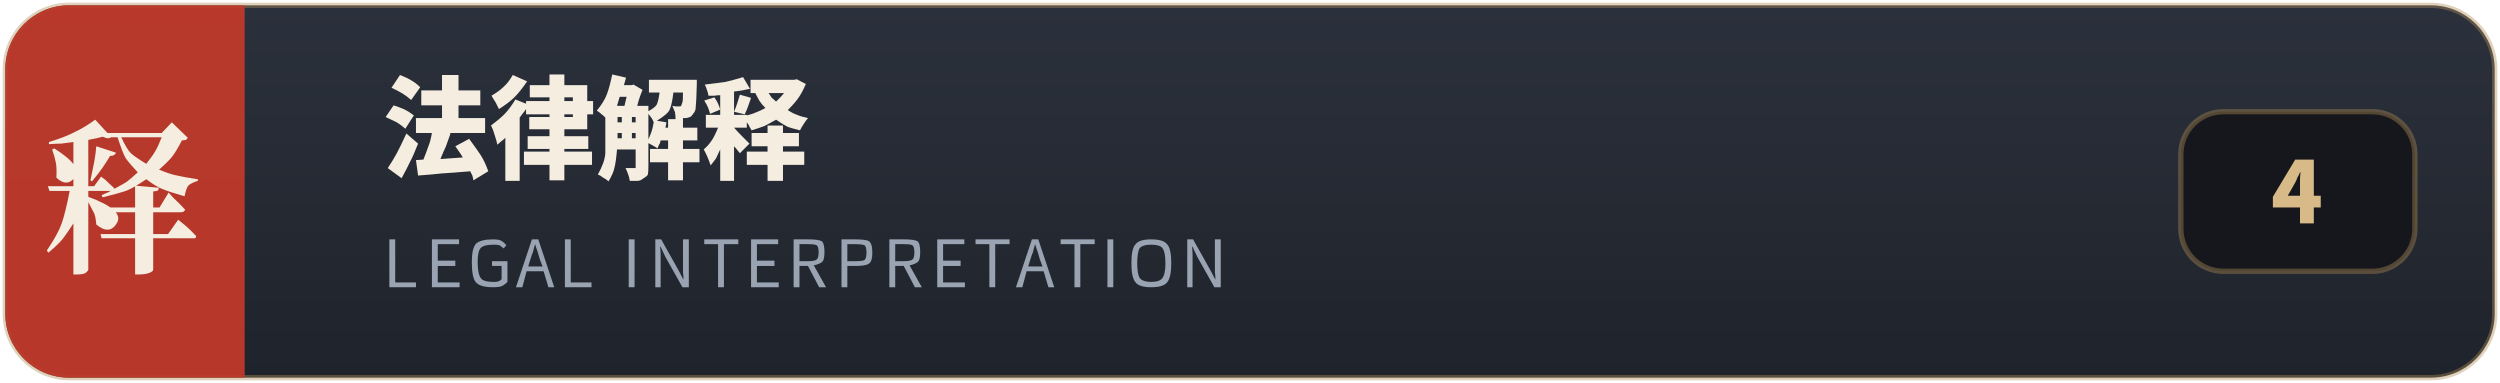
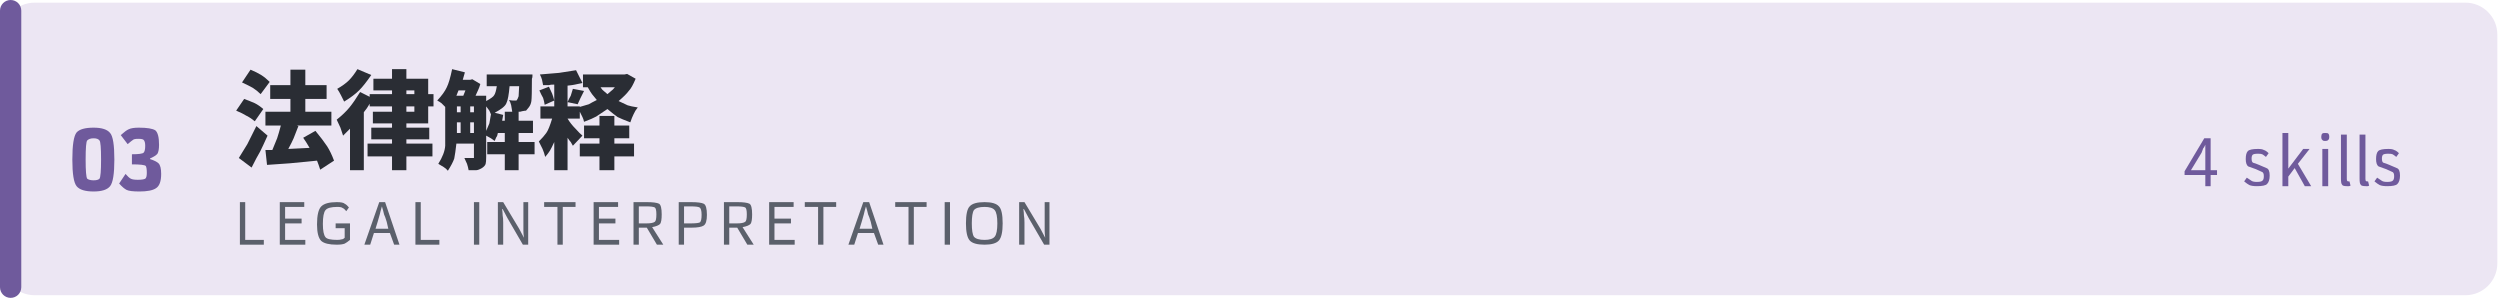
- <svg xmlns="http://www.w3.org/2000/svg" viewBox="0 0 470 72" width="470" height="72" role="img" aria-label="法律解释">
-   <defs>
-     <linearGradient id="cb" x1="0" y1="0" x2="0" y2="1">
-       <stop offset="0" stop-color="#2b313c" />
-       <stop offset="1" stop-color="#1f232b" />
-     </linearGradient>
-   </defs>
-   <rect x="1" y="1" width="468" height="70" rx="12" fill="url(#cb)" stroke="#b08d57" stroke-opacity="0.4" />
-   <path d="M13 1 H46 V71 H13 a12 12 0 0 1 -12 -12 V13 a12 12 0 0 1 12 -12 Z" fill="#c0392b" opacity="0.94" />
-   <g fill="#f4ede0">
-     <path d="M21.8,28.7 L18.1,27.5 Q18.0,28.9 17.7,30.5 Q17.4,32.0 17.0,33.9 L17.3,34.1 Q18.6,32.5 19.3,31.5 Q20.0,30.5 20.7,29.3 Q21.3,29.3 21.5,29.1 Q21.7,29.0 21.8,28.7 Z M10.2,27.9 L9.8,28.1 Q10.3,29.5 10.5,30.6 Q10.7,31.6 10.6,33.4 Q12.6,35.3 14.1,33.3 Q15.6,31.3 10.2,27.9 Z M31.7,36.2 L30.0,39.0 L28.8,39.0 L28.8,36.0 Q29.6,35.9 29.7,35.8 Q29.8,35.6 29.9,35.3 L25.4,34.9 L25.4,39.0 L20.4,39.0 L20.6,39.9 L25.4,39.9 L25.4,44.0 L18.9,44.0 L19.1,44.8 L25.4,44.8 L25.4,51.6 L26.0,51.6 Q27.3,51.6 28.1,51.3 Q28.8,51.0 28.8,50.7 L28.8,44.8 L36.1,44.8 Q36.5,44.8 36.7,44.8 Q36.8,44.7 36.9,44.4 Q35.7,43.1 34.6,42.2 Q33.5,41.3 33.5,41.3 L31.6,44.0 L28.8,44.0 L28.8,39.9 L33.9,39.9 Q34.3,39.9 34.5,39.8 Q34.7,39.7 34.8,39.4 Q33.6,38.1 32.6,37.2 Q31.7,36.2 31.7,36.2 Z M19.0,33.2 L17.7,35.0 L16.6,35.0 L16.6,26.3 Q17.6,26.1 18.1,26.0 Q18.5,25.9 19.3,25.7 Q20.0,26.0 20.3,26.0 Q20.6,26.0 20.9,25.8 L22.1,25.8 Q23.0,28.6 23.6,29.7 Q24.3,30.7 25.9,32.4 Q24.6,33.6 23.8,34.2 Q23.0,34.7 21.3,35.6 Q21.4,35.6 21.4,35.5 Q21.4,35.5 21.5,35.4 Q20.5,34.5 19.8,33.8 Q19.0,33.2 19.0,33.2 Z M16.6,50.7 L16.6,38.0 Q17.3,39.3 17.7,40.1 Q18.0,40.8 18.1,42.2 Q20.6,44.3 22.0,41.9 Q23.4,39.5 16.6,37.0 L16.6,35.9 L20.7,35.9 L20.8,35.9 Q20.3,36.2 20.0,36.3 Q19.7,36.4 19.1,36.7 L19.3,37.1 Q22.5,36.3 23.9,35.8 Q25.3,35.2 27.5,33.7 Q29.5,35.2 30.7,35.6 Q31.9,36.1 34.7,36.9 Q35.0,35.4 35.4,34.9 Q35.9,34.4 37.2,34.0 L37.2,33.7 Q34.5,33.3 33.3,33.0 Q32.1,32.8 29.9,31.9 Q31.7,30.3 32.4,29.4 Q33.1,28.5 34.2,26.4 Q34.8,26.3 35.0,26.3 Q35.1,26.2 35.3,25.9 L32.3,23.0 L30.4,25.0 L20.2,25.0 L17.9,22.5 Q16.0,23.9 14.1,24.8 Q12.2,25.8 9.2,26.7 L9.2,27.1 Q10.7,27.0 11.5,27.0 Q12.2,26.9 13.8,26.7 L13.8,35.0 L9.0,35.0 L9.3,35.9 L13.1,35.9 Q12.3,40.0 11.6,42.0 Q10.9,44.0 8.8,47.1 L9.1,47.5 Q11.0,45.9 11.8,44.9 Q12.5,44.0 13.8,42.0 L13.8,51.6 L14.3,51.6 Q15.7,51.6 16.1,51.3 Q16.6,50.9 16.6,50.7 Z M27.5,30.8 Q25.5,29.6 24.6,28.8 Q23.8,28.0 22.8,25.8 L30.4,25.8 Q29.7,27.6 29.2,28.4 Q28.7,29.3 27.5,30.8 Z" />
+ <svg xmlns="http://www.w3.org/2000/svg" viewBox="0 0 470 56" width="470" height="56" role="img" aria-label="法律解释">
+   <rect x="0.5" y="0.5" width="469" height="55" rx="6" fill="#ece6f3" />
+   <rect x="0" y="0" width="4" height="56" rx="2" fill="#6f5a9c" />
+   <g fill="#6f5a9c">
+     <path d="M17.6,36.0 Q19.9,36.0 20.7,35.0 Q21.5,34.0 21.5,30.0 Q21.5,25.9 20.7,25.0 Q19.9,24.0 17.6,24.0 Q15.2,24.0 14.4,24.9 Q13.6,25.9 13.6,30.0 Q13.6,34.0 14.4,35.0 Q15.2,36.0 17.6,36.0 Z M17.6,33.9 Q16.8,33.9 16.4,33.6 Q16.1,33.2 16.1,30.0 Q16.1,26.7 16.4,26.4 Q16.8,26.0 17.6,26.0 Q18.4,26.0 18.7,26.4 Q19.0,26.7 19.0,30.0 Q19.0,33.2 18.7,33.6 Q18.4,33.9 17.6,33.9 Z" />
+     <path d="M26.2,36.0 Q28.4,36.0 29.3,35.4 Q30.3,34.8 30.3,32.7 Q30.3,31.2 29.8,30.7 Q29.4,30.3 28.2,29.9 L28.2,29.8 Q29.3,29.3 29.6,28.9 Q29.9,28.4 29.9,27.2 Q29.9,25.1 29.2,24.5 Q28.4,24.0 26.1,24.0 Q24.8,24.0 24.2,24.3 Q23.7,24.5 22.7,25.4 L24.0,27.1 Q24.7,26.5 25.0,26.3 Q25.2,26.1 26.0,26.1 Q26.8,26.1 27.0,26.3 Q27.3,26.6 27.3,27.4 Q27.3,28.4 27.0,28.7 Q26.7,29.0 24.8,29.0 L24.8,30.9 Q27.1,30.9 27.4,31.2 Q27.6,31.5 27.6,32.5 Q27.6,33.4 27.3,33.6 Q26.9,33.8 25.9,33.8 Q25.0,33.8 24.6,33.6 Q24.2,33.4 23.6,32.7 L22.4,34.5 Q23.2,35.4 23.8,35.7 Q24.4,36.0 26.2,36.0 Z" />
  </g>
-   <g fill="#f4ede0">
-     <path d="M73.6,16.5 Q74.9,17.1 75.7,17.6 Q76.5,18.1 77.3,18.8 L79.0,16.4 Q78.2,15.6 77.3,15.1 Q76.5,14.6 75.2,14.1 L73.6,16.5 Z M72.5,22.0 Q73.7,22.6 74.6,23.0 Q75.4,23.5 76.2,24.2 L77.8,21.7 Q76.9,21.0 76.1,20.6 Q75.2,20.2 74.0,19.8 L72.5,22.0 Z M72.9,31.6 L75.5,33.5 Q76.6,31.5 77.1,30.4 Q77.7,29.3 78.6,27.0 L76.4,25.1 Q75.3,27.5 74.6,28.8 Q73.9,30.1 72.9,31.6 Z M85.6,27.5 Q86.1,28.2 86.3,28.5 Q86.6,28.9 87.0,29.6 L82.8,29.9 Q83.4,28.4 83.8,27.6 Q84.1,26.7 84.7,25.1 L84.5,25.0 L91.2,25.0 L91.2,22.2 L86.2,22.2 L86.2,19.8 L90.3,19.8 L90.3,17.0 L86.2,17.0 L86.2,14.1 L83.1,14.1 L83.1,17.0 L79.2,17.0 L79.2,19.8 L83.1,19.8 L83.1,22.2 L78.2,22.2 L78.2,25.0 L81.2,25.0 Q80.9,26.7 80.5,27.6 Q80.2,28.5 79.6,30.0 L78.2,30.1 L78.6,33.0 Q81.3,32.8 83.1,32.6 Q84.9,32.5 88.4,32.2 Q88.7,32.8 88.8,33.0 Q88.9,33.3 89.0,33.9 L91.8,32.2 Q91.2,30.5 90.4,29.2 Q89.6,28.0 88.2,26.1 L85.6,27.5 Z" />
-     <path d="M96.4,14.1 Q95.6,15.5 94.7,16.3 Q93.9,17.1 92.4,18.0 Q92.8,18.7 93.2,19.3 Q93.5,19.9 93.8,20.5 Q95.7,19.3 96.7,18.3 Q97.8,17.2 99.1,15.3 L96.4,14.1 Z M96.9,18.7 Q95.8,20.5 94.8,21.5 Q93.9,22.4 92.3,23.6 Q92.7,24.3 93.0,25.4 Q93.4,26.6 93.5,27.2 Q94.0,26.8 94.2,26.6 Q94.5,26.4 95.0,25.9 L95.0,34.0 L97.7,34.0 L97.7,22.1 Q98.1,21.6 98.3,21.3 Q98.5,21.1 98.9,20.5 L98.9,21.5 L103.3,21.5 L103.3,22.0 L99.5,22.0 L99.5,24.3 L103.3,24.3 L103.3,25.6 L99.2,25.6 L99.2,28.0 L103.3,28.0 L103.3,28.5 L98.5,28.5 L98.5,31.0 L103.3,31.0 L103.3,33.9 L106.1,33.9 L106.1,31.0 L111.3,31.0 L111.3,28.5 L106.1,28.5 L106.1,28.0 L110.6,28.0 L110.6,25.6 L106.1,25.6 L106.1,24.3 L110.4,24.3 L110.4,21.5 L111.5,21.5 L111.5,19.0 L110.4,19.0 L110.4,16.0 L106.1,16.0 L106.1,14.0 L103.3,14.0 L103.3,16.0 L99.6,16.0 L99.6,18.3 L103.3,18.3 L103.3,19.0 L98.9,19.0 L98.9,19.5 L96.9,18.7 Z M106.1,18.3 L107.7,18.3 L107.7,19.0 L106.1,19.0 L106.1,18.3 Z M106.1,22.0 L106.1,21.5 L107.7,21.5 L107.7,22.0 L106.1,22.0 Z" />
-     <path d="M116.9,22.0 L116.9,23.0 L116.1,23.0 L116.1,22.0 L116.9,22.0 Z M118.8,22.0 L119.5,22.0 L119.5,23.0 L118.8,23.0 L118.8,22.0 Z M116.0,19.9 L116.5,18.2 L117.8,18.2 L117.4,19.9 L116.0,19.9 Z M115.1,14.0 Q114.6,16.4 114.1,17.7 Q113.6,19.1 112.2,20.8 Q112.7,21.1 113.0,21.4 Q113.3,21.6 113.8,22.1 L113.8,25.1 Q113.8,27.1 113.8,28.8 Q113.7,30.5 112.4,32.8 Q112.9,33.0 113.4,33.4 Q114.0,33.7 114.4,34.1 Q115.3,32.6 115.5,31.6 Q115.8,30.5 116.0,28.1 L119.5,28.1 L119.5,31.2 Q119.5,31.5 119.5,31.6 Q119.4,31.6 119.2,31.6 Q119.0,31.6 118.6,31.6 Q118.2,31.6 117.6,31.6 Q117.9,32.2 118.1,32.8 Q118.3,33.3 118.4,34.0 Q119.5,34.0 119.9,34.0 Q120.4,34.0 121.0,33.5 Q121.7,33.1 121.8,32.8 Q121.9,32.4 121.9,31.3 L121.9,26.9 Q122.4,27.2 122.8,27.4 Q123.2,27.6 123.6,27.9 Q123.8,27.5 123.9,27.2 Q124.1,27.0 124.2,26.4 L125.6,26.4 L125.6,28.0 L122.2,28.0 L122.2,30.5 L125.6,30.5 L125.6,33.9 L128.4,33.9 L128.4,30.5 L131.5,30.5 L131.5,28.0 L128.4,28.0 L128.4,26.4 L131.1,26.4 L131.1,24.0 L128.4,24.0 L128.4,22.2 L128.1,22.2 Q128.4,22.2 128.6,22.2 Q128.8,22.2 129.0,22.2 Q129.5,22.1 129.7,22.0 Q130.0,21.9 130.3,21.4 Q130.8,20.9 130.8,20.1 Q130.9,19.3 131.0,15.9 Q131.0,15.6 131.0,15.3 Q131.0,15.0 131.0,15.0 L122.0,15.0 L122.0,17.4 L124.0,17.4 Q123.8,18.9 123.5,19.6 Q123.2,20.2 121.9,20.9 L121.9,19.9 L119.8,19.9 Q120.1,18.7 120.3,18.2 Q120.5,17.6 120.8,16.9 L119.1,15.9 L118.8,16.0 L117.3,16.0 L117.7,14.6 L115.1,14.0 Z M116.9,25.0 L116.9,26.0 L116.1,26.0 L116.1,25.1 L116.1,25.0 L116.9,25.0 Z M118.8,25.0 L119.5,25.0 L119.5,26.0 L118.8,26.0 L118.8,25.0 Z M125.6,22.4 L125.6,24.0 L125.1,24.0 L125.3,23.0 L123.5,22.7 Q125.6,21.4 125.9,20.6 Q126.3,19.8 126.6,17.4 L128.4,17.4 Q128.4,18.9 128.3,19.2 Q128.2,19.5 128.1,19.8 Q128.0,20.0 127.9,20.0 Q127.8,20.0 127.6,20.0 Q127.3,20.0 127.1,20.0 Q126.9,20.0 126.4,19.9 Q126.7,20.6 126.9,21.1 Q127.0,21.7 127.0,22.4 L125.6,22.4 Z M121.9,26.2 L121.9,21.4 Q122.3,21.9 122.5,22.2 Q122.7,22.5 122.9,23.0 Q122.7,24.1 122.5,24.7 Q122.3,25.3 121.9,26.2 Z" />
-     <path d="M141.1,15.0 L141.1,17.5 L142.0,17.5 Q142.5,18.5 142.8,19.0 Q143.1,19.5 143.9,20.3 Q142.8,20.9 142.2,21.1 Q141.6,21.4 140.4,21.7 L140.4,21.6 L138.0,21.6 L138.0,17.2 Q139.0,17.1 139.5,17.0 Q140.0,16.9 141.0,16.7 L139.7,14.5 Q137.7,15.1 136.4,15.4 Q135.0,15.6 132.5,15.9 Q132.8,16.5 132.9,16.9 Q133.1,17.4 133.2,18.0 Q133.9,18.0 134.3,18.0 Q134.7,17.9 135.4,17.9 L135.4,20.6 Q135.2,19.9 135.0,19.5 Q134.8,19.0 134.3,18.3 L132.4,18.9 Q132.9,19.7 133.1,20.2 Q133.3,20.7 133.5,21.4 L135.4,20.6 L135.4,21.6 L132.7,21.6 L132.7,24.0 L135.0,24.0 Q134.3,25.7 133.8,26.4 Q133.3,27.2 132.3,28.1 Q132.7,28.8 133.0,29.5 Q133.3,30.2 133.6,31.1 Q134.2,30.3 134.6,29.8 Q134.9,29.2 135.4,28.1 L135.4,34.0 L138.0,34.0 L138.0,27.5 Q138.4,27.9 138.6,28.2 Q138.8,28.4 139.1,28.8 L140.9,27.0 Q140.5,26.6 139.6,25.7 Q138.7,24.8 138.0,24.0 L140.4,24.0 L140.4,23.0 Q140.8,23.5 140.9,23.8 Q141.1,24.1 141.3,24.5 Q142.9,24.0 143.7,23.7 Q144.5,23.3 145.9,22.5 Q147.2,23.4 148.0,23.8 Q148.7,24.1 150.4,24.5 Q150.7,23.9 151.1,23.3 Q151.4,22.8 151.9,22.2 Q150.5,21.9 149.9,21.6 Q149.2,21.4 148.1,20.7 Q149.5,19.3 150.1,18.4 Q150.7,17.6 151.5,15.8 L149.8,14.9 L149.3,15.0 L141.1,15.0 Z M139.1,17.8 Q138.8,18.8 138.6,19.4 Q138.4,20.1 138.0,21.0 L140.0,21.5 Q140.4,20.7 140.6,20.1 Q140.8,19.6 141.2,18.4 L139.1,17.8 Z M147.4,17.5 Q146.9,18.1 146.7,18.3 Q146.4,18.6 145.9,19.1 Q145.4,18.6 145.1,18.4 Q144.9,18.1 144.5,17.5 L147.4,17.5 Z M144.3,23.6 L144.3,25.0 L141.3,25.0 L141.3,27.5 L144.3,27.5 L144.3,28.5 L140.4,28.5 L140.4,31.0 L144.3,31.0 L144.3,34.0 L147.2,34.0 L147.2,31.0 L151.2,31.0 L151.2,28.5 L147.2,28.5 L147.2,27.5 L150.2,27.5 L150.2,25.0 L147.2,25.0 L147.2,23.6 L144.3,23.6 Z" />
+   <g fill="#2a2d34">
+     <path d="M45.5,15.5 Q46.8,16.1 47.5,16.5 Q48.3,17.0 49.0,17.7 L50.7,15.4 Q49.9,14.6 49.1,14.1 Q48.3,13.6 47.1,13.1 L45.5,15.5 Z M44.4,20.8 Q45.6,21.3 46.4,21.8 Q47.2,22.2 47.9,22.8 L49.5,20.5 Q48.7,19.8 47.9,19.4 Q47.0,19.0 45.9,18.6 L44.4,20.8 Z M44.9,29.7 L47.3,31.5 Q48.3,29.5 48.9,28.5 Q49.4,27.5 50.3,25.5 L48.2,23.7 Q47.1,25.9 46.5,27.1 Q45.8,28.2 44.9,29.7 Z M57.0,25.9 Q57.4,26.5 57.6,26.8 Q57.8,27.1 58.2,27.8 L54.2,28.0 Q54.9,26.7 55.2,26.0 Q55.5,25.2 56.1,23.7 L55.8,23.6 L62.3,23.6 L62.3,21.0 L57.4,21.0 L57.4,18.6 L61.4,18.6 L61.4,16.0 L57.4,16.0 L57.4,13.1 L54.6,13.1 L54.6,16.0 L50.8,16.0 L50.8,18.6 L54.6,18.6 L54.6,21.0 L49.9,21.0 L49.9,23.6 L52.8,23.6 Q52.4,25.1 52.1,26.0 Q51.8,26.8 51.2,28.2 L49.9,28.2 L50.2,31.0 Q52.8,30.8 54.5,30.7 Q56.3,30.5 59.6,30.2 Q59.8,30.8 59.9,31.0 Q60.0,31.3 60.2,31.9 L62.8,30.2 Q62.2,28.6 61.5,27.5 Q60.7,26.3 59.3,24.6 L57.0,25.9 Z" />
+     <path d="M67.2,13.0 Q66.4,14.3 65.6,15.1 Q64.8,15.9 63.4,16.7 Q63.8,17.3 64.1,17.9 Q64.4,18.5 64.7,19.1 Q66.5,18.0 67.5,17.0 Q68.5,16.0 69.8,14.1 L67.2,13.0 Z M67.7,17.3 Q66.6,19.1 65.7,20.2 Q64.8,21.3 63.3,22.5 Q63.6,23.2 64.0,24.0 Q64.3,24.9 64.5,25.5 Q64.9,25.1 65.1,24.9 Q65.3,24.7 65.8,24.2 L65.8,32.0 L68.4,32.0 L68.4,21.1 Q68.8,20.6 69.0,20.3 Q69.2,20.0 69.5,19.5 L69.5,20.0 L73.7,20.0 L73.7,21.0 L70.1,21.0 L70.1,23.2 L73.7,23.2 L73.7,24.0 L69.8,24.0 L69.8,26.2 L73.7,26.2 L73.7,27.0 L69.1,27.0 L69.1,29.4 L73.7,29.4 L73.7,32.0 L76.4,32.0 L76.4,29.4 L81.3,29.4 L81.3,27.0 L76.4,27.0 L76.4,26.2 L80.7,26.2 L80.7,24.0 L76.4,24.0 L76.4,23.2 L80.5,23.2 L80.5,20.0 L81.5,20.0 L81.5,17.7 L80.5,17.7 L80.5,14.8 L76.4,14.8 L76.4,13.0 L73.7,13.0 L73.7,14.8 L70.2,14.8 L70.2,17.0 L73.7,17.0 L73.7,17.7 L69.5,17.7 L69.5,18.2 L67.7,17.3 Z M76.4,17.0 L77.9,17.0 L77.9,17.7 L76.4,17.7 L76.4,17.0 Z M76.4,21.0 L76.4,20.0 L77.9,20.0 L77.9,21.0 L76.4,21.0 Z" />
+     <path d="M86.6,20.0 L86.6,21.1 L85.9,21.1 L85.9,20.0 L86.6,20.0 Z M88.4,20.0 L89.1,20.0 L89.1,21.1 L88.4,21.1 L88.4,20.0 Z M85.8,18.0 L86.2,17.0 L87.5,17.0 L87.1,18.0 L85.8,18.0 Z M85.0,13.0 Q84.5,15.4 84.0,16.4 Q83.5,17.5 82.2,18.9 Q82.6,19.1 83.0,19.4 Q83.3,19.7 83.7,20.1 L83.7,23.1 Q83.7,26.0 83.7,27.4 Q83.6,28.9 82.4,30.8 Q82.9,31.1 83.4,31.4 Q83.9,31.7 84.2,32.1 Q85.1,30.7 85.4,29.8 Q85.6,28.8 85.8,27.0 L89.1,27.0 L89.1,29.4 Q89.1,29.7 89.1,29.7 Q89.1,29.7 88.8,29.7 Q88.6,29.7 88.3,29.7 Q87.9,29.7 87.3,29.7 Q87.6,30.3 87.8,30.8 Q88.0,31.4 88.1,32.0 Q89.2,32.0 89.5,32.0 Q89.9,32.0 90.6,31.6 Q91.2,31.2 91.3,30.8 Q91.4,30.5 91.4,29.5 L91.4,25.5 Q91.9,25.8 92.3,26.0 Q92.6,26.2 93.0,26.5 Q93.2,26.1 93.3,25.8 Q93.5,25.6 93.6,25.0 L94.9,25.0 L94.9,26.7 L91.6,26.7 L91.6,29.0 L94.9,29.0 L94.9,32.0 L97.5,32.0 L97.5,29.0 L100.5,29.0 L100.5,26.7 L97.5,26.7 L97.5,25.0 L100.2,25.0 L100.2,22.7 L97.5,22.7 L97.5,21.0 L97.2,21.0 Q97.6,21.0 97.8,21.0 Q97.9,21.0 98.2,20.9 Q98.7,20.8 98.9,20.8 Q99.0,20.7 99.4,20.2 Q99.8,19.7 99.9,19.0 Q100.0,18.2 100.0,14.8 Q100.1,14.6 100.1,14.3 Q100.1,14.0 100.1,14.0 L91.5,14.0 L91.5,16.2 L93.4,16.2 Q93.2,17.5 92.9,17.9 Q92.7,18.3 91.4,19.0 L91.4,18.0 L89.4,18.0 Q89.7,17.3 89.9,16.9 Q90.1,16.5 90.3,15.8 L88.8,14.9 L88.4,15.0 L87.0,15.0 L87.4,13.6 L85.0,13.0 Z M86.6,23.0 L86.6,25.0 L85.9,25.0 L85.9,23.1 L85.9,23.0 L86.6,23.0 Z M88.4,23.0 L89.1,23.0 L89.1,25.0 L88.4,25.0 L88.4,23.0 Z M94.9,21.0 L94.9,22.7 L94.4,22.7 L94.6,21.6 L93.0,21.2 Q94.9,20.2 95.2,19.4 Q95.6,18.6 95.8,16.2 L97.6,16.2 Q97.5,17.8 97.5,18.1 Q97.4,18.4 97.3,18.6 Q97.2,18.8 97.1,18.9 Q97.0,18.9 96.8,18.9 Q96.6,18.9 96.4,18.9 Q96.2,18.9 95.7,18.8 Q96.0,19.3 96.1,19.8 Q96.2,20.3 96.3,21.0 L94.9,21.0 Z M91.4,24.6 L91.4,20.0 Q91.8,20.5 92.0,20.8 Q92.1,21.1 92.3,21.5 Q92.1,22.6 92.0,23.2 Q91.8,23.7 91.4,24.6 Z" />
+     <path d="M109.6,14.0 L109.6,16.4 L110.5,16.4 Q111.0,17.3 111.3,17.7 Q111.6,18.1 112.2,18.8 Q111.2,19.3 110.7,19.6 Q110.1,19.8 109.0,20.1 L109.0,20.0 L106.7,20.0 L106.7,16.1 Q107.7,16.0 108.1,15.9 Q108.6,15.8 109.5,15.6 L108.3,13.2 Q106.4,13.5 105.1,13.7 Q103.8,13.8 101.5,14.0 Q101.8,14.6 101.9,15.0 Q102.0,15.4 102.1,16.0 Q102.8,16.0 103.2,16.0 Q103.5,15.9 104.2,15.9 L104.2,18.9 Q104.0,18.1 103.8,17.6 Q103.6,17.1 103.2,16.3 L101.4,17.0 Q101.8,17.9 102.1,18.4 Q102.3,19.0 102.4,19.7 L104.2,18.9 L104.2,20.0 L101.6,20.0 L101.6,22.3 L103.8,22.3 Q103.2,24.3 102.7,25.0 Q102.2,25.7 101.3,26.6 Q101.7,27.4 102.0,28.0 Q102.3,28.7 102.5,29.5 Q103.1,28.8 103.4,28.3 Q103.7,27.8 104.2,26.7 L104.2,32.0 L106.7,32.0 L106.7,25.9 Q107.1,26.5 107.3,26.7 Q107.5,27.0 107.7,27.4 L109.5,25.5 Q109.0,25.1 108.2,24.2 Q107.3,23.3 106.7,22.3 L109.0,22.3 L109.0,21.0 Q109.3,21.6 109.5,22.0 Q109.7,22.4 109.8,22.9 Q111.4,22.3 112.1,21.9 Q112.8,21.4 114.2,20.5 Q115.4,21.5 116.1,22.0 Q116.9,22.4 118.5,23.0 Q118.8,22.1 119.1,21.5 Q119.4,20.8 119.9,20.2 Q118.6,20.0 118.0,19.8 Q117.4,19.5 116.3,19.0 Q117.7,17.8 118.2,17.1 Q118.8,16.5 119.5,14.8 L117.9,13.9 L117.4,14.0 L109.6,14.0 Z M107.7,16.7 Q107.5,17.4 107.3,18.0 Q107.0,18.5 106.7,19.2 L108.6,19.6 Q108.9,19.0 109.1,18.5 Q109.3,18.1 109.8,17.1 L107.7,16.7 Z M115.6,16.4 Q115.2,16.9 114.9,17.1 Q114.7,17.3 114.2,17.7 Q113.7,17.3 113.5,17.1 Q113.2,16.9 112.9,16.4 L115.6,16.4 Z M112.7,21.8 L112.7,23.6 L109.8,23.6 L109.8,26.0 L112.7,26.0 L112.7,27.0 L109.0,27.0 L109.0,29.4 L112.7,29.4 L112.7,32.0 L115.5,32.0 L115.5,29.4 L119.2,29.4 L119.2,27.0 L115.5,27.0 L115.5,26.0 L118.3,26.0 L118.3,23.6 L115.5,23.6 L115.5,21.8 L112.7,21.8 Z" />
  </g>
-   <g fill="#9aa3b2">
-     <path d="M73.2,54.0 L78.2,54.0 L78.2,53.1 L74.3,53.1 L74.3,45.0 L73.2,45.0 L73.2,54.0 Z" />
-     <path d="M81.2,54.0 L86.4,54.0 L86.4,53.1 L82.3,53.1 L82.3,50.0 L85.6,50.0 L85.6,49.0 L82.3,49.0 L82.3,45.9 L86.3,45.9 L86.3,45.0 L81.2,45.0 L81.2,54.0 Z" />
-     <path d="M92.7,54.0 Q93.8,54.0 94.3,53.8 Q94.8,53.6 95.4,53.0 L95.4,49.1 L92.5,49.1 L92.5,50.0 L94.3,50.0 L94.3,52.5 Q94.0,52.8 93.7,52.9 Q93.4,53.0 92.8,53.0 Q90.9,53.0 90.4,52.3 Q89.8,51.5 89.8,49.2 Q89.8,47.2 90.4,46.6 Q91.0,46.0 92.8,46.0 Q93.6,46.0 93.9,46.1 Q94.2,46.3 94.7,46.7 L95.2,46.1 Q94.8,45.6 94.3,45.3 Q93.9,45.0 92.7,45.0 Q90.4,45.0 89.5,45.8 Q88.7,46.7 88.7,49.2 Q88.7,52.3 89.5,53.1 Q90.3,54.0 92.7,54.0 Z" />
-     <path d="M97.0,54.0 L98.2,54.0 L99.0,51.0 L102.2,51.0 L103.1,54.0 L104.2,54.0 L101.2,45.0 L100.0,45.0 L97.0,54.0 Z M99.3,50.1 L99.7,48.8 Q100.0,47.8 100.2,47.4 Q100.3,46.9 100.6,45.9 L100.6,45.9 Q100.9,46.9 101.1,47.4 Q101.2,47.8 101.5,48.8 L102.0,50.1 L99.3,50.1 Z" />
-     <path d="M106.2,54.0 L111.2,54.0 L111.2,53.1 L107.3,53.1 L107.3,45.0 L106.2,45.0 L106.2,54.0 Z" />
-     <path d="M118.2,54.0 L119.3,54.0 L119.3,45.0 L118.2,45.0 L118.2,54.0 Z" />
-     <path d="M123.2,54.0 L124.2,54.0 L124.2,49.3 Q124.2,48.3 124.2,47.8 Q124.2,47.3 124.1,46.4 L124.2,46.4 L125.1,48.3 L128.3,54.0 L129.5,54.0 L129.5,45.0 L128.4,45.0 L128.4,49.7 Q128.4,50.6 128.4,51.2 Q128.5,51.7 128.5,52.6 L128.5,52.6 L127.5,50.7 L124.3,45.0 L123.2,45.0 L123.2,54.0 Z" />
-     <path d="M135.0,54.0 L136.1,54.0 L136.1,45.9 L138.8,45.9 L138.8,45.0 L132.4,45.0 L132.4,45.9 L135.0,45.9 L135.0,54.0 Z" />
-     <path d="M141.2,54.0 L146.4,54.0 L146.4,53.1 L142.3,53.1 L142.3,50.0 L145.6,50.0 L145.6,49.0 L142.3,49.0 L142.3,45.9 L146.3,45.9 L146.3,45.0 L141.2,45.0 L141.2,54.0 Z" />
-     <path d="M150.3,49.1 L150.3,45.9 L151.8,45.9 Q153.2,45.9 153.5,46.1 Q153.9,46.3 153.9,47.4 Q153.9,48.6 153.5,48.8 Q153.2,49.1 151.8,49.1 L150.3,49.1 Z M154.0,54.0 L155.3,54.0 L153.0,49.9 Q154.2,49.6 154.6,49.2 Q155.0,48.8 155.0,47.4 Q155.0,45.6 154.4,45.3 Q153.7,45.0 152.0,45.0 L149.2,45.0 L149.2,54.0 L150.3,54.0 L150.3,50.0 L151.9,50.0 L154.0,54.0 Z" />
-     <path d="M158.2,54.0 L159.3,54.0 L159.3,50.0 L160.8,50.0 Q162.7,50.0 163.3,49.6 Q164.0,49.2 164.0,47.5 Q164.0,45.7 163.3,45.3 Q162.7,45.0 160.7,45.0 L158.2,45.0 L158.2,54.0 Z M159.3,49.1 L159.3,45.9 L160.6,45.9 Q162.1,45.9 162.5,46.1 Q162.9,46.3 162.9,47.5 Q162.9,48.6 162.5,48.9 Q162.2,49.1 160.6,49.1 L159.3,49.1 Z" />
-     <path d="M168.3,49.1 L168.3,45.9 L169.8,45.9 Q171.2,45.9 171.5,46.1 Q171.9,46.3 171.9,47.4 Q171.9,48.6 171.5,48.8 Q171.2,49.1 169.8,49.1 L168.3,49.1 Z M172.0,54.0 L173.3,54.0 L171.0,49.9 Q172.2,49.6 172.6,49.2 Q173.0,48.8 173.0,47.4 Q173.0,45.6 172.4,45.3 Q171.7,45.0 170.0,45.0 L167.2,45.0 L167.2,54.0 L168.3,54.0 L168.3,50.0 L169.9,50.0 L172.0,54.0 Z" />
-     <path d="M176.2,54.0 L181.4,54.0 L181.4,53.1 L177.3,53.1 L177.3,50.0 L180.6,50.0 L180.6,49.0 L177.3,49.0 L177.3,45.9 L181.3,45.9 L181.3,45.0 L176.2,45.0 L176.2,54.0 Z" />
-     <path d="M186.0,54.0 L187.1,54.0 L187.1,45.9 L189.8,45.9 L189.8,45.0 L183.4,45.0 L183.4,45.9 L186.0,45.9 L186.0,54.0 Z" />
-     <path d="M191.0,54.0 L192.2,54.0 L193.0,51.0 L196.2,51.0 L197.1,54.0 L198.2,54.0 L195.2,45.0 L194.0,45.0 L191.0,54.0 Z M193.3,50.1 L193.7,48.8 Q194.0,47.8 194.2,47.4 Q194.3,46.9 194.6,45.9 L194.6,45.9 Q194.9,46.9 195.1,47.4 Q195.2,47.8 195.5,48.8 L196.0,50.1 L193.3,50.1 Z" />
-     <path d="M202.0,54.0 L203.1,54.0 L203.1,45.9 L205.8,45.9 L205.8,45.0 L199.4,45.0 L199.4,45.9 L202.0,45.9 L202.0,54.0 Z" />
-     <path d="M208.2,54.0 L209.3,54.0 L209.3,45.0 L208.2,45.0 L208.2,54.0 Z" />
-     <path d="M216.4,54.0 Q218.7,54.0 219.4,53.1 Q220.2,52.2 220.2,49.5 Q220.2,46.7 219.4,45.9 Q218.7,45.0 216.4,45.0 Q214.2,45.0 213.5,45.9 Q212.7,46.7 212.7,49.5 Q212.7,52.2 213.5,53.1 Q214.2,54.0 216.4,54.0 Z M216.4,53.0 Q214.9,53.0 214.3,52.3 Q213.8,51.6 213.8,49.5 Q213.8,47.3 214.3,46.6 Q214.9,46.0 216.4,46.0 Q218.0,46.0 218.5,46.6 Q219.1,47.3 219.1,49.5 Q219.1,51.6 218.5,52.3 Q218.0,53.0 216.4,53.0 Z" />
-     <path d="M223.2,54.0 L224.2,54.0 L224.2,49.3 Q224.2,48.3 224.2,47.8 Q224.2,47.3 224.1,46.4 L224.2,46.4 L225.1,48.3 L228.3,54.0 L229.5,54.0 L229.5,45.0 L228.4,45.0 L228.4,49.7 Q228.4,50.6 228.4,51.2 Q228.5,51.7 228.5,52.6 L228.5,52.6 L227.5,50.7 L224.3,45.0 L223.2,45.0 L223.2,54.0 Z" />
+   <g fill="#5b606b">
+     <path d="M45.1,46.0 L49.6,46.0 L49.6,45.1 L46.1,45.1 L46.1,38.0 L45.1,38.0 L45.1,46.0 Z" />
+     <path d="M52.6,46.0 L57.4,46.0 L57.4,45.1 L53.6,45.1 L53.6,42.0 L56.7,42.0 L56.7,41.1 L53.6,41.1 L53.6,38.9 L57.2,38.9 L57.2,38.0 L52.6,38.0 L52.6,46.0 Z" />
+     <path d="M63.3,46.0 Q64.3,46.0 64.8,45.8 Q65.2,45.6 65.8,45.1 L65.8,42.0 L63.1,42.0 L63.1,42.9 L64.8,42.9 L64.8,44.7 Q64.5,45.0 64.2,45.0 Q63.9,45.1 63.4,45.1 Q61.6,45.1 61.2,44.6 Q60.7,44.0 60.7,42.1 Q60.7,40.1 61.2,39.5 Q61.7,38.9 63.4,38.9 Q64.2,38.9 64.4,39.1 Q64.7,39.2 65.1,39.7 L65.6,39.0 Q65.2,38.5 64.8,38.3 Q64.5,38.0 63.3,38.0 Q61.2,38.0 60.4,38.8 Q59.6,39.6 59.6,42.2 Q59.6,44.5 60.4,45.3 Q61.2,46.0 63.3,46.0 Z" />
+     <path d="M68.5,46.0 L69.6,46.0 L70.3,43.8 L73.3,43.8 L74.1,46.0 L75.1,46.0 L72.4,38.0 L71.3,38.0 L68.5,46.0 Z M70.6,43.0 L71.0,41.7 Q71.3,40.7 71.4,40.3 Q71.5,39.8 71.8,38.8 L71.8,38.8 Q72.1,39.8 72.2,40.3 Q72.4,40.7 72.7,41.7 L73.0,43.0 L70.6,43.0 Z" />
+     <path d="M78.1,46.0 L82.6,46.0 L82.6,45.1 L79.1,45.1 L79.1,38.0 L78.1,38.0 L78.1,46.0 Z" />
+     <path d="M89.1,46.0 L90.1,46.0 L90.1,38.0 L89.1,38.0 L89.1,46.0 Z" />
+     <path d="M93.6,46.0 L94.6,46.0 L94.6,41.8 Q94.6,41.0 94.5,40.5 Q94.5,40.1 94.4,39.3 L94.5,39.3 L95.4,41.0 L98.3,46.0 L99.3,46.0 L99.3,38.0 L98.4,38.0 L98.4,42.2 Q98.4,43.0 98.4,43.4 Q98.4,43.9 98.5,44.7 L98.5,44.7 L97.6,43.0 L94.6,38.0 L93.6,38.0 L93.6,46.0 Z" />
+     <path d="M104.8,46.0 L105.8,46.0 L105.8,38.9 L108.2,38.9 L108.2,38.0 L102.3,38.0 L102.3,38.9 L104.8,38.9 L104.8,46.0 Z" />
+     <path d="M111.6,46.0 L116.4,46.0 L116.4,45.1 L112.6,45.1 L112.6,42.0 L115.7,42.0 L115.7,41.1 L112.6,41.1 L112.6,38.9 L116.2,38.9 L116.2,38.0 L111.6,38.0 L111.6,46.0 Z" />
+     <path d="M120.1,42.0 L120.1,38.8 L121.5,38.8 Q122.7,38.8 123.1,39.0 Q123.4,39.2 123.4,40.3 Q123.4,41.5 123.1,41.7 Q122.7,42.0 121.5,42.0 L120.1,42.0 Z M123.5,46.0 L124.7,46.0 L122.6,42.7 Q123.7,42.5 124.1,42.1 Q124.4,41.7 124.4,40.3 Q124.4,38.6 123.9,38.3 Q123.3,38.0 121.6,38.0 L119.1,38.0 L119.1,46.0 L120.1,46.0 L120.1,42.8 L121.6,42.8 L123.5,46.0 Z" />
+     <path d="M127.6,46.0 L128.6,46.0 L128.6,42.8 L130.0,42.8 Q131.7,42.8 132.3,42.4 Q132.9,42.0 132.9,40.4 Q132.9,38.6 132.3,38.3 Q131.7,38.0 129.9,38.0 L127.6,38.0 L127.6,46.0 Z M128.6,42.0 L128.6,38.8 L129.8,38.8 Q131.2,38.8 131.5,39.0 Q131.9,39.2 131.9,40.4 Q131.9,41.5 131.6,41.8 Q131.2,42.0 129.8,42.0 L128.6,42.0 Z" />
+     <path d="M137.1,42.0 L137.1,38.8 L138.5,38.8 Q139.7,38.8 140.1,39.0 Q140.4,39.2 140.4,40.3 Q140.4,41.5 140.1,41.7 Q139.7,42.0 138.5,42.0 L137.1,42.0 Z M140.5,46.0 L141.7,46.0 L139.6,42.7 Q140.7,42.5 141.1,42.1 Q141.4,41.7 141.4,40.3 Q141.4,38.6 140.9,38.3 Q140.3,38.0 138.6,38.0 L136.1,38.0 L136.1,46.0 L137.1,46.0 L137.1,42.8 L138.6,42.8 L140.5,46.0 Z" />
+     <path d="M144.6,46.0 L149.4,46.0 L149.4,45.1 L145.6,45.1 L145.6,42.0 L148.7,42.0 L148.7,41.1 L145.6,41.1 L145.6,38.9 L149.2,38.9 L149.2,38.0 L144.6,38.0 L144.6,46.0 Z" />
+     <path d="M153.8,46.0 L154.8,46.0 L154.8,38.9 L157.2,38.9 L157.2,38.0 L151.3,38.0 L151.3,38.9 L153.8,38.9 L153.8,46.0 Z" />
+     <path d="M159.5,46.0 L160.6,46.0 L161.3,43.8 L164.3,43.8 L165.1,46.0 L166.1,46.0 L163.4,38.0 L162.3,38.0 L159.5,46.0 Z M161.6,43.0 L162.0,41.7 Q162.3,40.7 162.4,40.3 Q162.5,39.8 162.8,38.8 L162.8,38.8 Q163.1,39.8 163.2,40.3 Q163.4,40.7 163.7,41.7 L164.0,43.0 L161.6,43.0 Z" />
+     <path d="M170.8,46.0 L171.8,46.0 L171.8,38.9 L174.2,38.9 L174.2,38.0 L168.3,38.0 L168.3,38.9 L170.8,38.9 L170.8,46.0 Z" />
+     <path d="M177.6,46.0 L178.6,46.0 L178.6,38.0 L177.6,38.0 L177.6,46.0 Z" />
+     <path d="M185.1,46.0 Q187.1,46.0 187.8,45.2 Q188.5,44.4 188.5,42.0 Q188.5,39.5 187.8,38.8 Q187.1,38.0 185.1,38.0 Q183.0,38.0 182.3,38.8 Q181.6,39.5 181.6,42.0 Q181.6,44.4 182.3,45.2 Q183.0,46.0 185.1,46.0 Z M185.1,45.1 Q183.6,45.1 183.1,44.5 Q182.7,43.9 182.7,42.0 Q182.7,40.1 183.1,39.5 Q183.6,38.9 185.1,38.9 Q186.5,38.9 187.0,39.5 Q187.5,40.1 187.5,42.0 Q187.5,43.9 187.0,44.5 Q186.5,45.1 185.1,45.1 Z" />
+     <path d="M191.6,46.0 L192.6,46.0 L192.6,41.8 Q192.6,41.0 192.5,40.5 Q192.5,40.1 192.4,39.3 L192.5,39.3 L193.4,41.0 L196.3,46.0 L197.3,46.0 L197.3,38.0 L196.4,38.0 L196.4,42.2 Q196.4,43.0 196.4,43.4 Q196.4,43.9 196.5,44.7 L196.5,44.7 L195.6,43.0 L192.6,38.0 L191.6,38.0 L191.6,46.0 Z" />
  </g>
-   <g transform="translate(410,21)">
-     <rect x="0" y="0" width="44" height="30" rx="8" fill="#15171c" stroke="#b08d57" stroke-opacity="0.4" />
-     <g fill="#d8b988">
-       <path d="M22.4,21.0 L25.0,21.0 L25.0,18.0 L26.3,18.0 L26.3,15.8 L25.0,15.8 L25.0,9.0 L21.5,9.0 L17.3,16.0 L17.3,18.0 L22.4,18.0 L22.4,21.0 Z M22.4,15.8 L20.1,15.8 L21.4,13.5 Q21.8,12.8 21.9,12.4 Q22.1,12.1 22.4,11.4 L22.5,11.4 Q22.4,12.2 22.4,12.8 Q22.4,13.3 22.4,14.1 L22.4,15.8 Z" />
-     </g>
+   <g fill="#6f5a9c">
+     <path d="M414.6,35.0 L415.6,35.0 L415.6,32.9 L416.8,32.9 L416.8,32.0 L415.6,32.0 L415.6,26.0 L414.4,26.0 L410.7,32.2 L410.7,32.9 L414.6,32.9 L414.6,35.0 Z M414.6,32.0 L411.9,32.0 L413.9,28.7 Q414.1,28.2 414.2,27.9 Q414.4,27.7 414.6,27.2 L414.6,27.2 Q414.6,27.7 414.6,28.1 Q414.6,28.5 414.6,29.0 L414.6,32.0 Z" />
+     <path d="M424.3,35.0 Q425.8,35.0 426.2,34.6 Q426.7,34.1 426.7,33.0 Q426.7,31.8 426.1,31.6 Q425.6,31.4 424.7,31.0 Q424.0,30.7 423.6,30.6 Q423.3,30.5 423.3,29.8 Q423.3,29.3 423.5,29.1 Q423.7,28.9 424.5,28.9 Q425.1,28.9 425.3,29.0 Q425.5,29.1 426.0,29.5 L426.5,28.8 Q426.0,28.3 425.6,28.2 Q425.3,28.0 424.5,28.0 Q423.0,28.0 422.6,28.4 Q422.2,28.8 422.2,29.9 Q422.2,31.0 422.7,31.3 Q423.2,31.5 424.1,31.8 Q424.8,32.1 425.2,32.3 Q425.6,32.4 425.6,33.1 Q425.6,33.7 425.4,33.9 Q425.2,34.2 424.3,34.2 Q423.6,34.2 423.3,34.0 Q423.0,33.8 422.4,33.4 L421.9,34.1 Q422.5,34.6 422.9,34.8 Q423.4,35.0 424.3,35.0 Z" />
+     <path d="M429.1,35.0 L430.2,35.0 L430.2,33.2 L431.4,31.6 L433.3,35.0 L434.5,35.0 L432.0,30.8 L434.2,28.0 L433.0,28.0 L430.2,31.7 L430.2,31.7 L430.2,25.0 L429.1,25.0 L429.1,35.0 Z" />
+     <path d="M436.6,35.0 L437.7,35.0 L437.7,28.0 L436.6,28.0 L436.6,35.0 Z M437.1,26.5 Q437.6,26.5 437.7,26.3 Q437.9,26.2 437.9,25.7 Q437.9,25.3 437.7,25.1 Q437.6,25.0 437.1,25.0 Q436.7,25.0 436.6,25.1 Q436.4,25.3 436.4,25.7 Q436.4,26.2 436.6,26.3 Q436.7,26.5 437.1,26.5 Z" />
+     <path d="M441.2,35.0 Q441.5,35.0 441.6,35.0 Q441.7,35.0 441.9,34.9 L441.7,34.1 Q441.6,34.1 441.6,34.1 Q441.6,34.1 441.5,34.1 Q441.3,34.1 441.3,34.0 Q441.2,34.0 441.2,33.6 L441.2,25.3 L440.1,25.3 L440.1,33.6 Q440.1,34.5 440.3,34.7 Q440.4,35.0 441.2,35.0 Z" />
+     <path d="M444.8,35.0 Q445.0,35.0 445.1,35.0 Q445.2,35.0 445.4,34.9 L445.2,34.1 Q445.1,34.1 445.1,34.1 Q445.1,34.1 445.0,34.1 Q444.8,34.1 444.8,34.0 Q444.7,34.0 444.7,33.6 L444.7,25.3 L443.6,25.3 L443.6,33.6 Q443.6,34.5 443.8,34.7 Q443.9,35.0 444.8,35.0 Z" />
+     <path d="M448.8,35.0 Q450.3,35.0 450.7,34.6 Q451.2,34.1 451.2,33.0 Q451.2,31.8 450.6,31.6 Q450.1,31.4 449.2,31.0 Q448.5,30.7 448.1,30.6 Q447.8,30.5 447.8,29.8 Q447.8,29.3 448.0,29.1 Q448.2,28.9 449.0,28.9 Q449.6,28.9 449.8,29.0 Q450.0,29.1 450.5,29.5 L451.0,28.8 Q450.5,28.3 450.1,28.2 Q449.8,28.0 449.0,28.0 Q447.5,28.0 447.1,28.4 Q446.7,28.8 446.7,29.9 Q446.7,31.0 447.2,31.3 Q447.7,31.5 448.6,31.8 Q449.3,32.1 449.7,32.3 Q450.1,32.4 450.1,33.1 Q450.1,33.7 449.9,33.9 Q449.7,34.2 448.8,34.2 Q448.1,34.2 447.8,34.0 Q447.5,33.8 446.9,33.4 L446.4,34.1 Q447.0,34.6 447.4,34.8 Q447.9,35.0 448.8,35.0 Z" />
  </g>
</svg>
